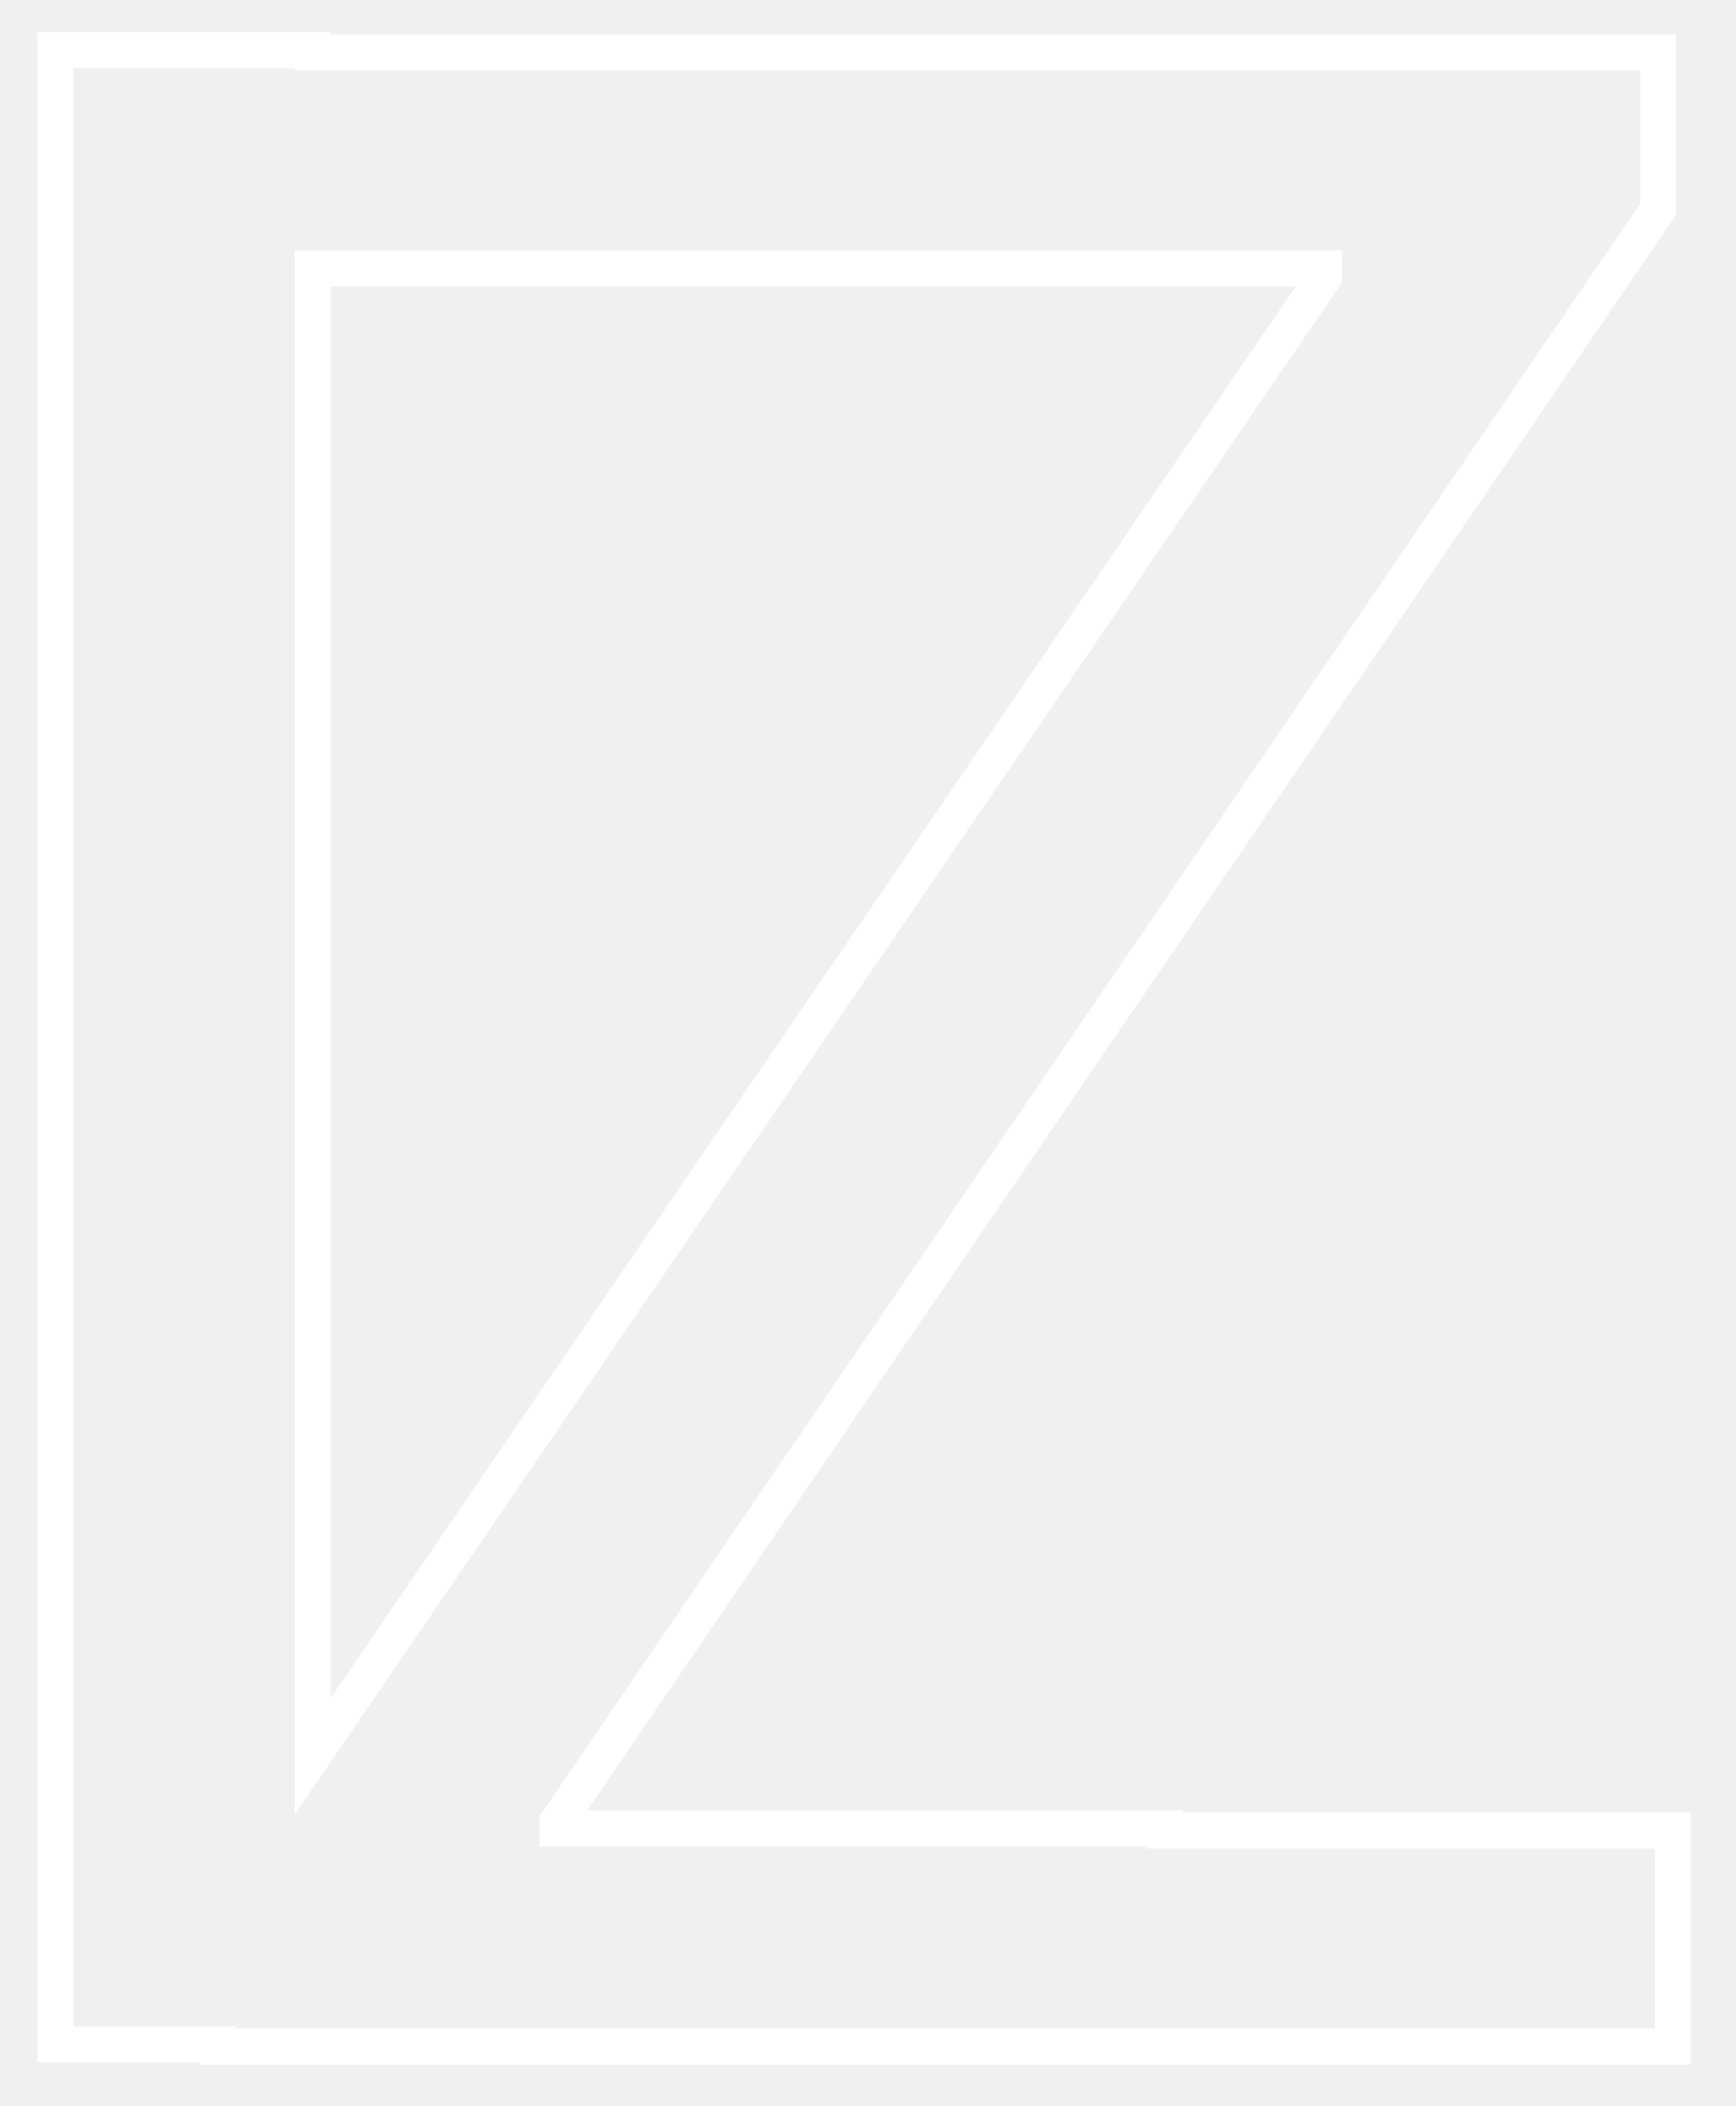
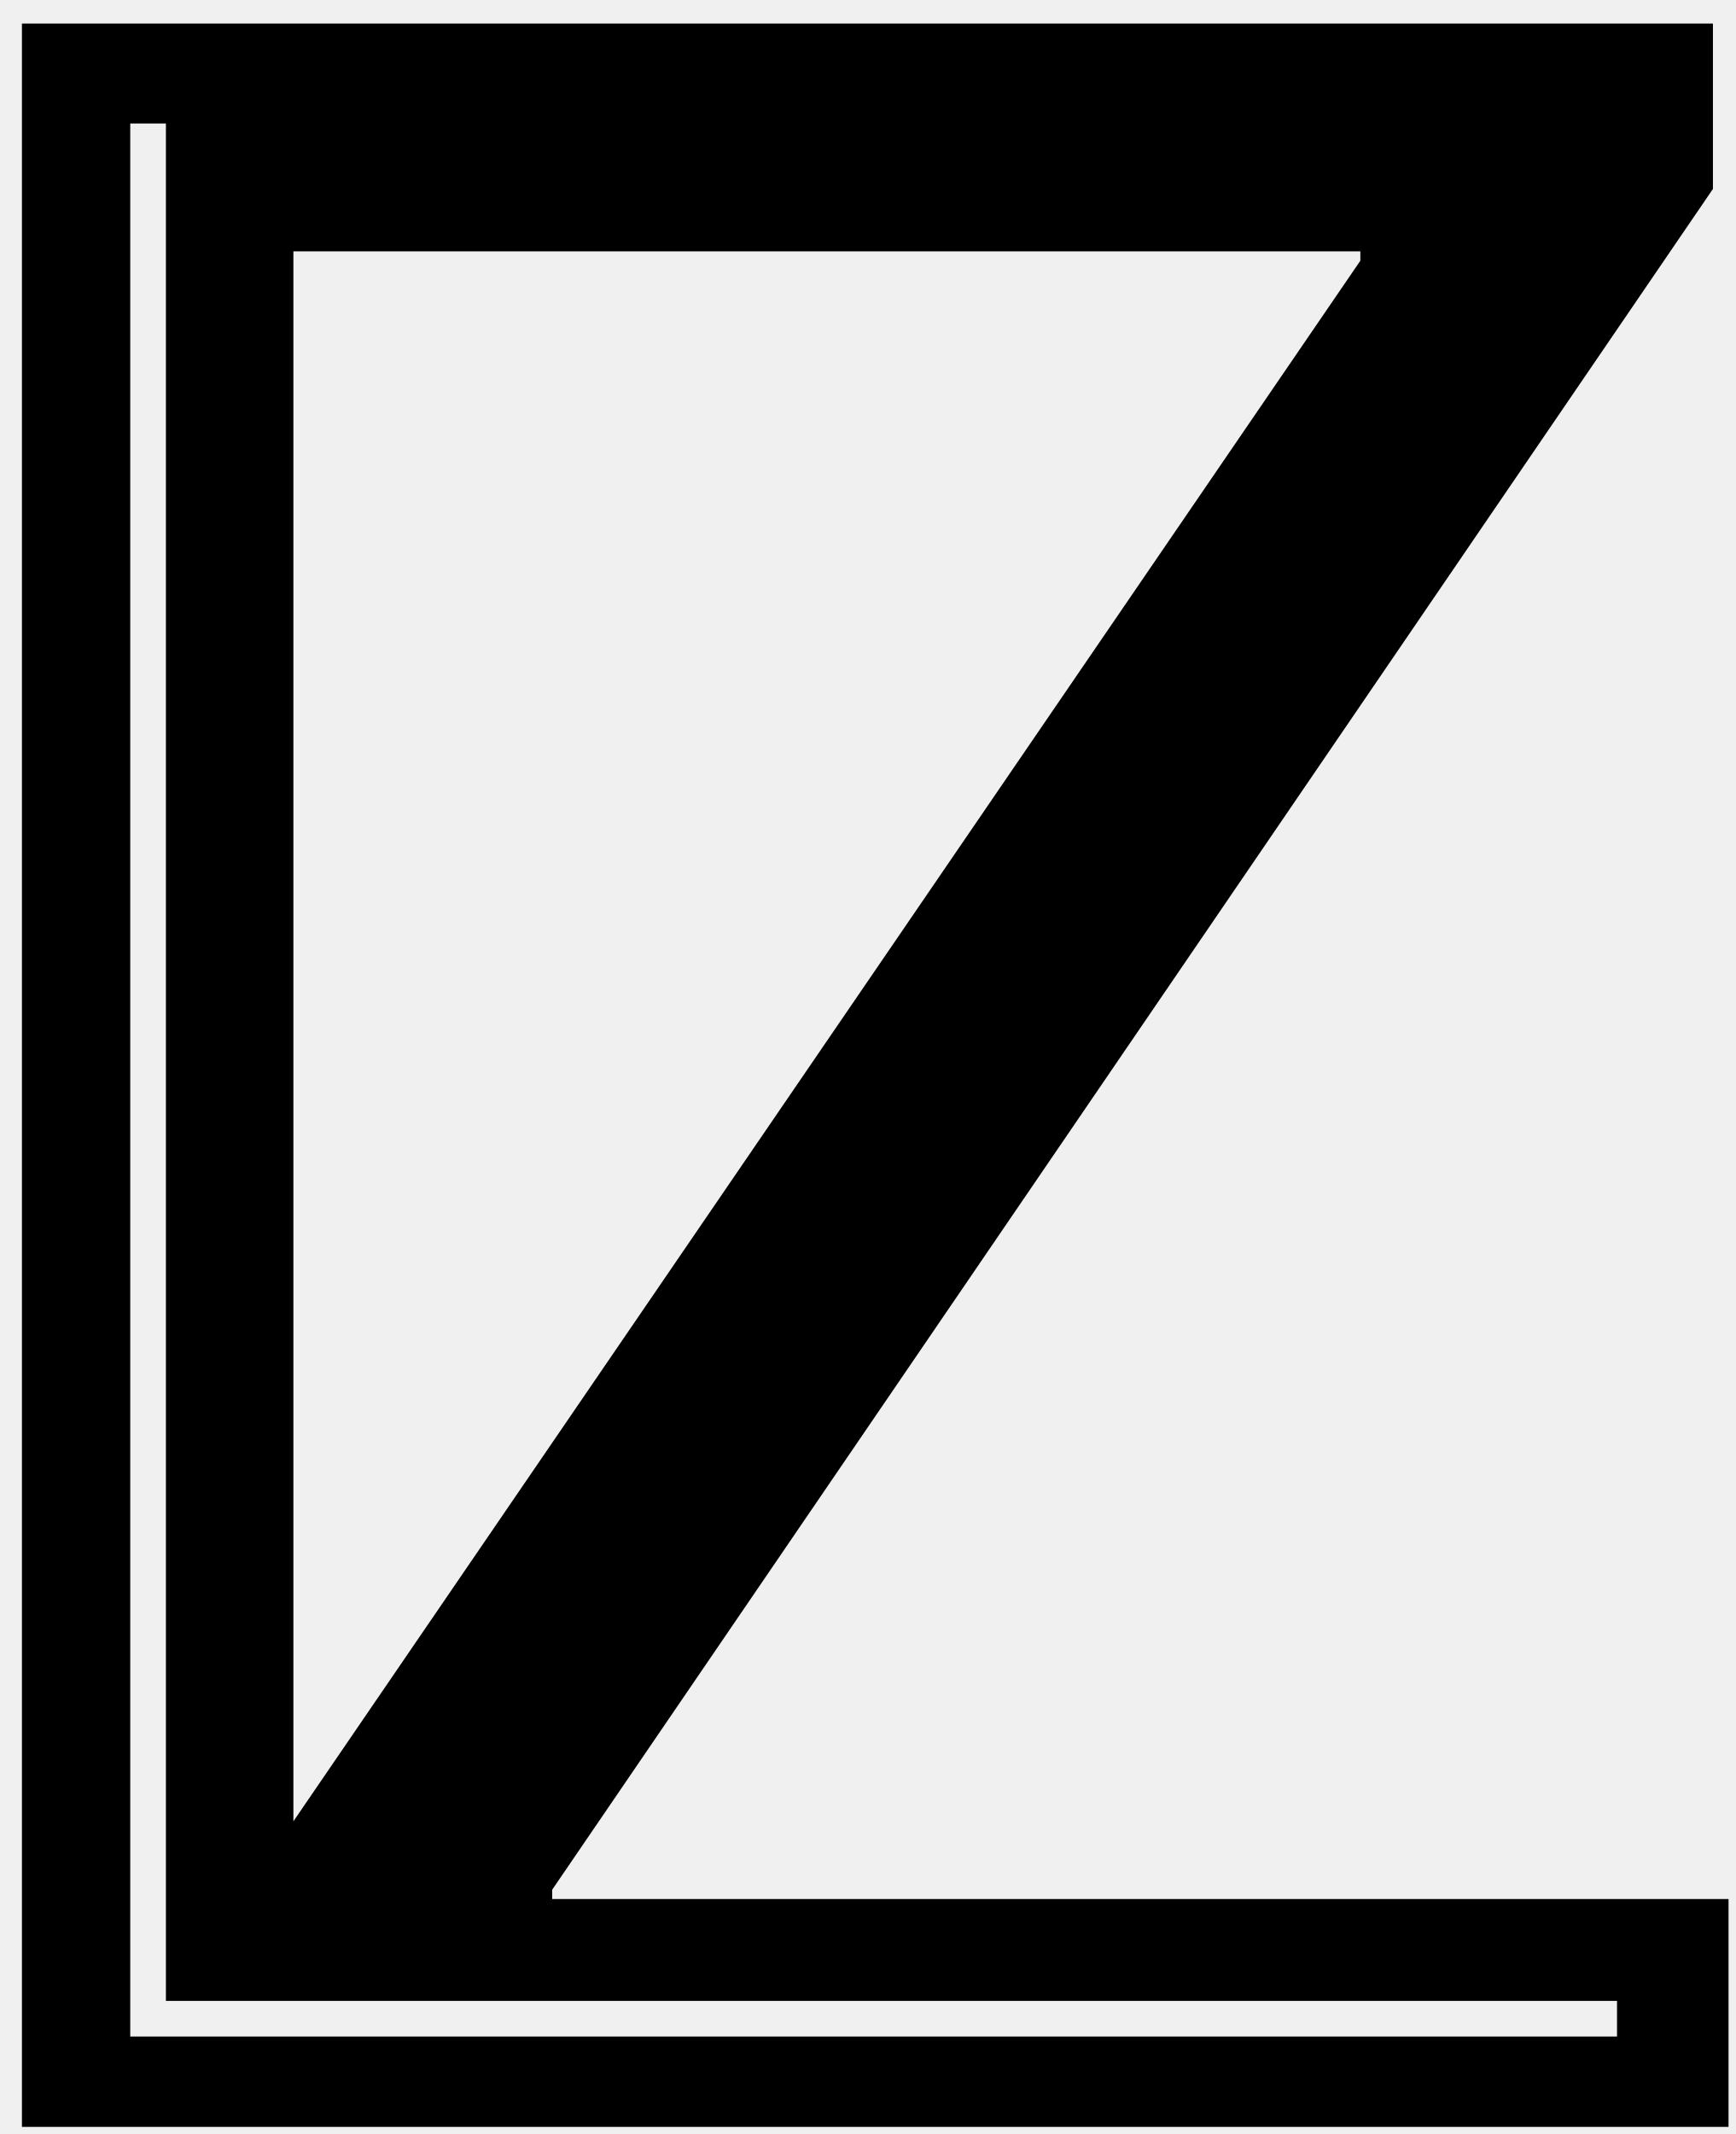
- <svg xmlns="http://www.w3.org/2000/svg" viewBox="0 0 338 410">
-   <path d="M226.78 356.37v-.42h-118.2v-1.31L322.85 40.72V10.19H60.89v-.42H10.78V398h31.56v.42h283.39v-42.05h-98.95zm30.98-304.13v1.73L60.89 341.91V52.24h196.87z" fill="none" stroke="#fff" stroke-width="7" stroke-miterlimit="10" />
+ <svg xmlns="http://www.w3.org/2000/svg" viewBox="0 0 194.64 239.34">
+   <path d="M133.72 212.99H61.94v-1.05l130.2-190.75V2.64H2.46v235.9h191.43v-25.55h-60.17zM32.91 28.19h119.68v1.05L32.91 204.27V28.19zm148.47 200.22H14.61V13.85h4v210.56h162.77v4z" />
</svg>
